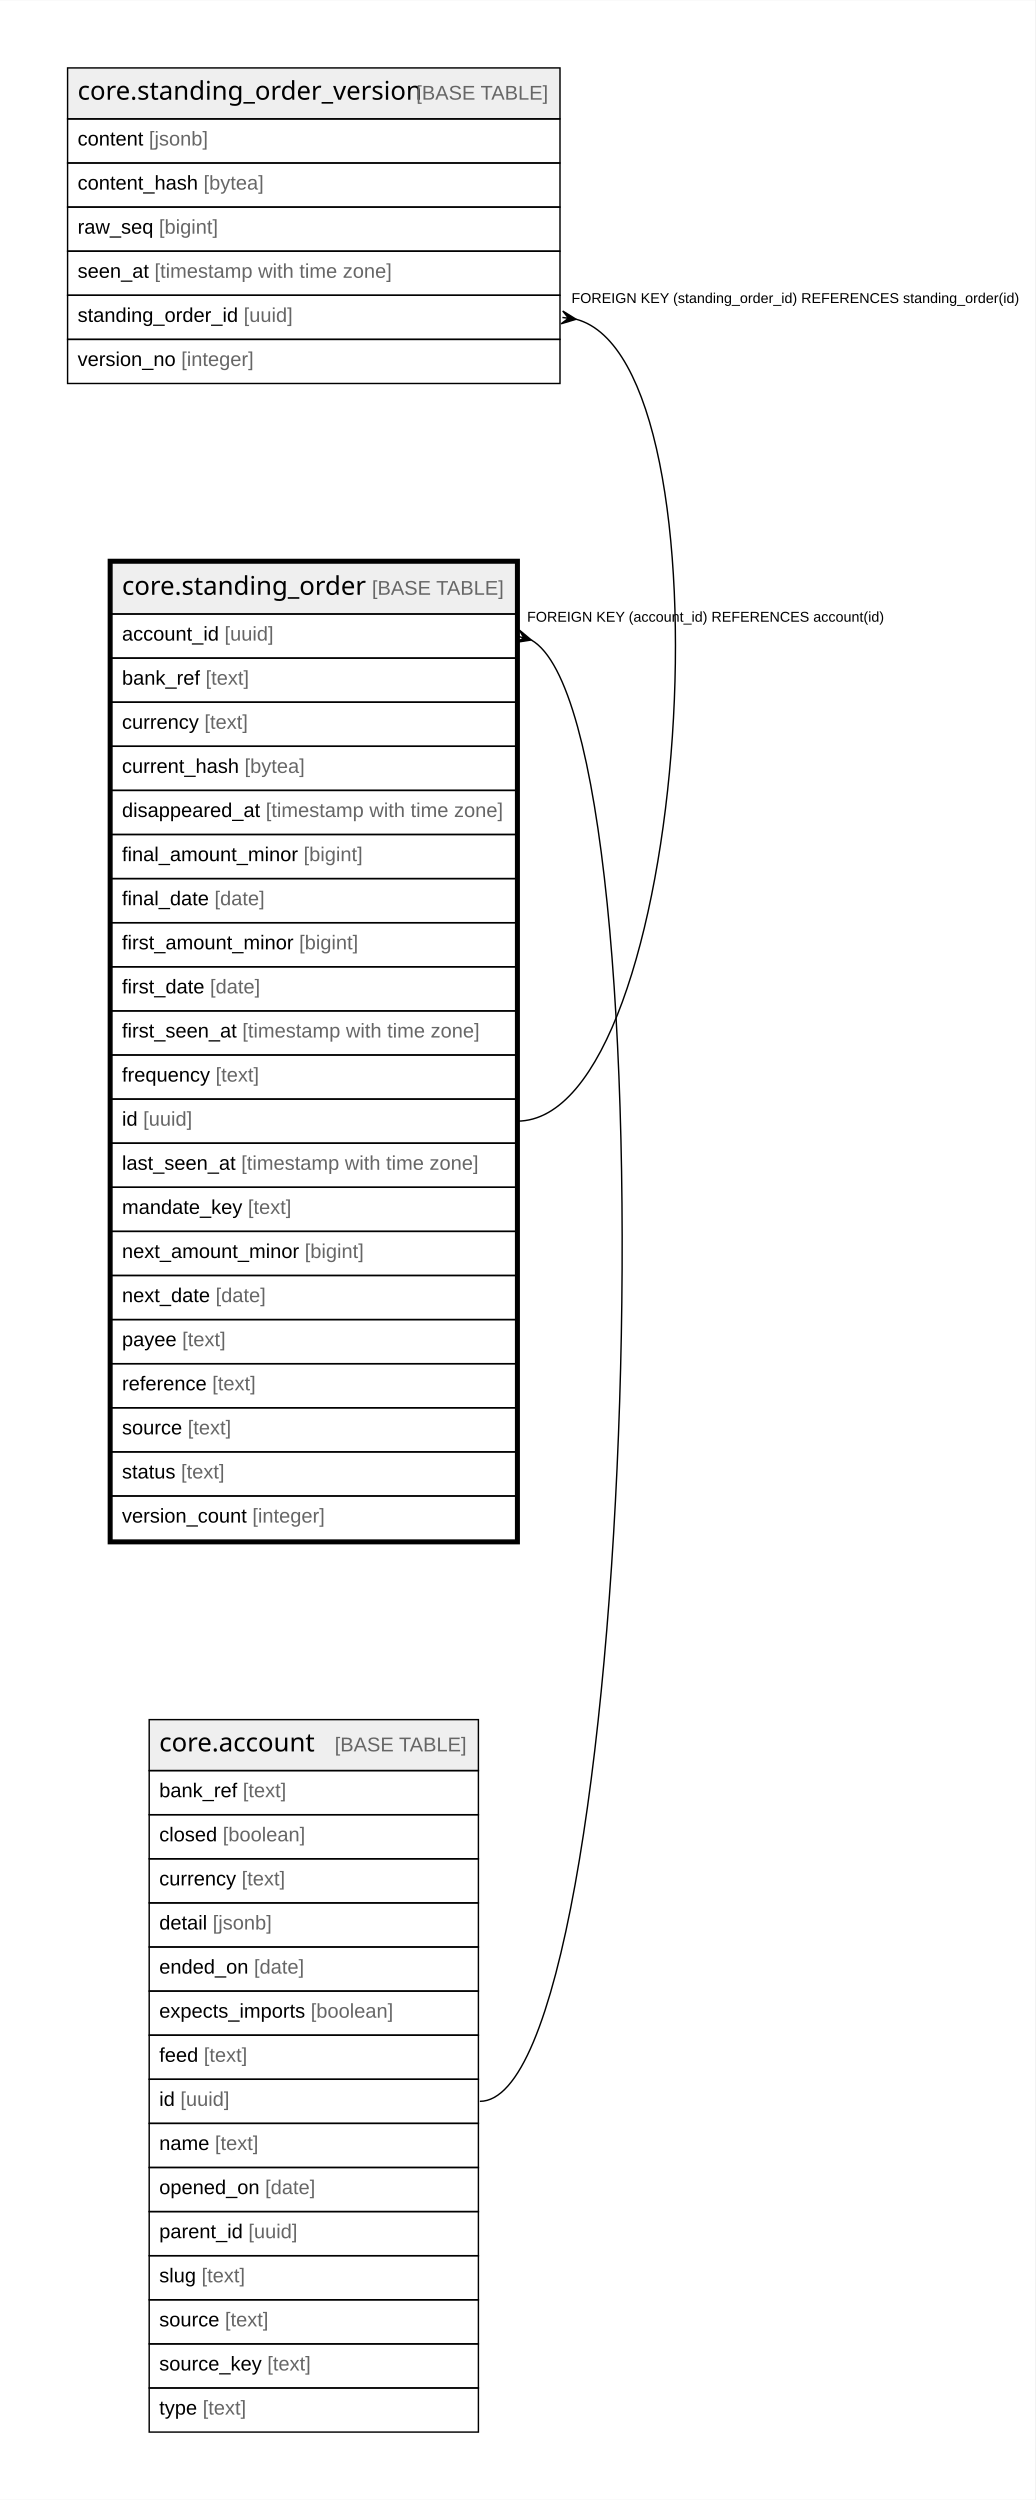
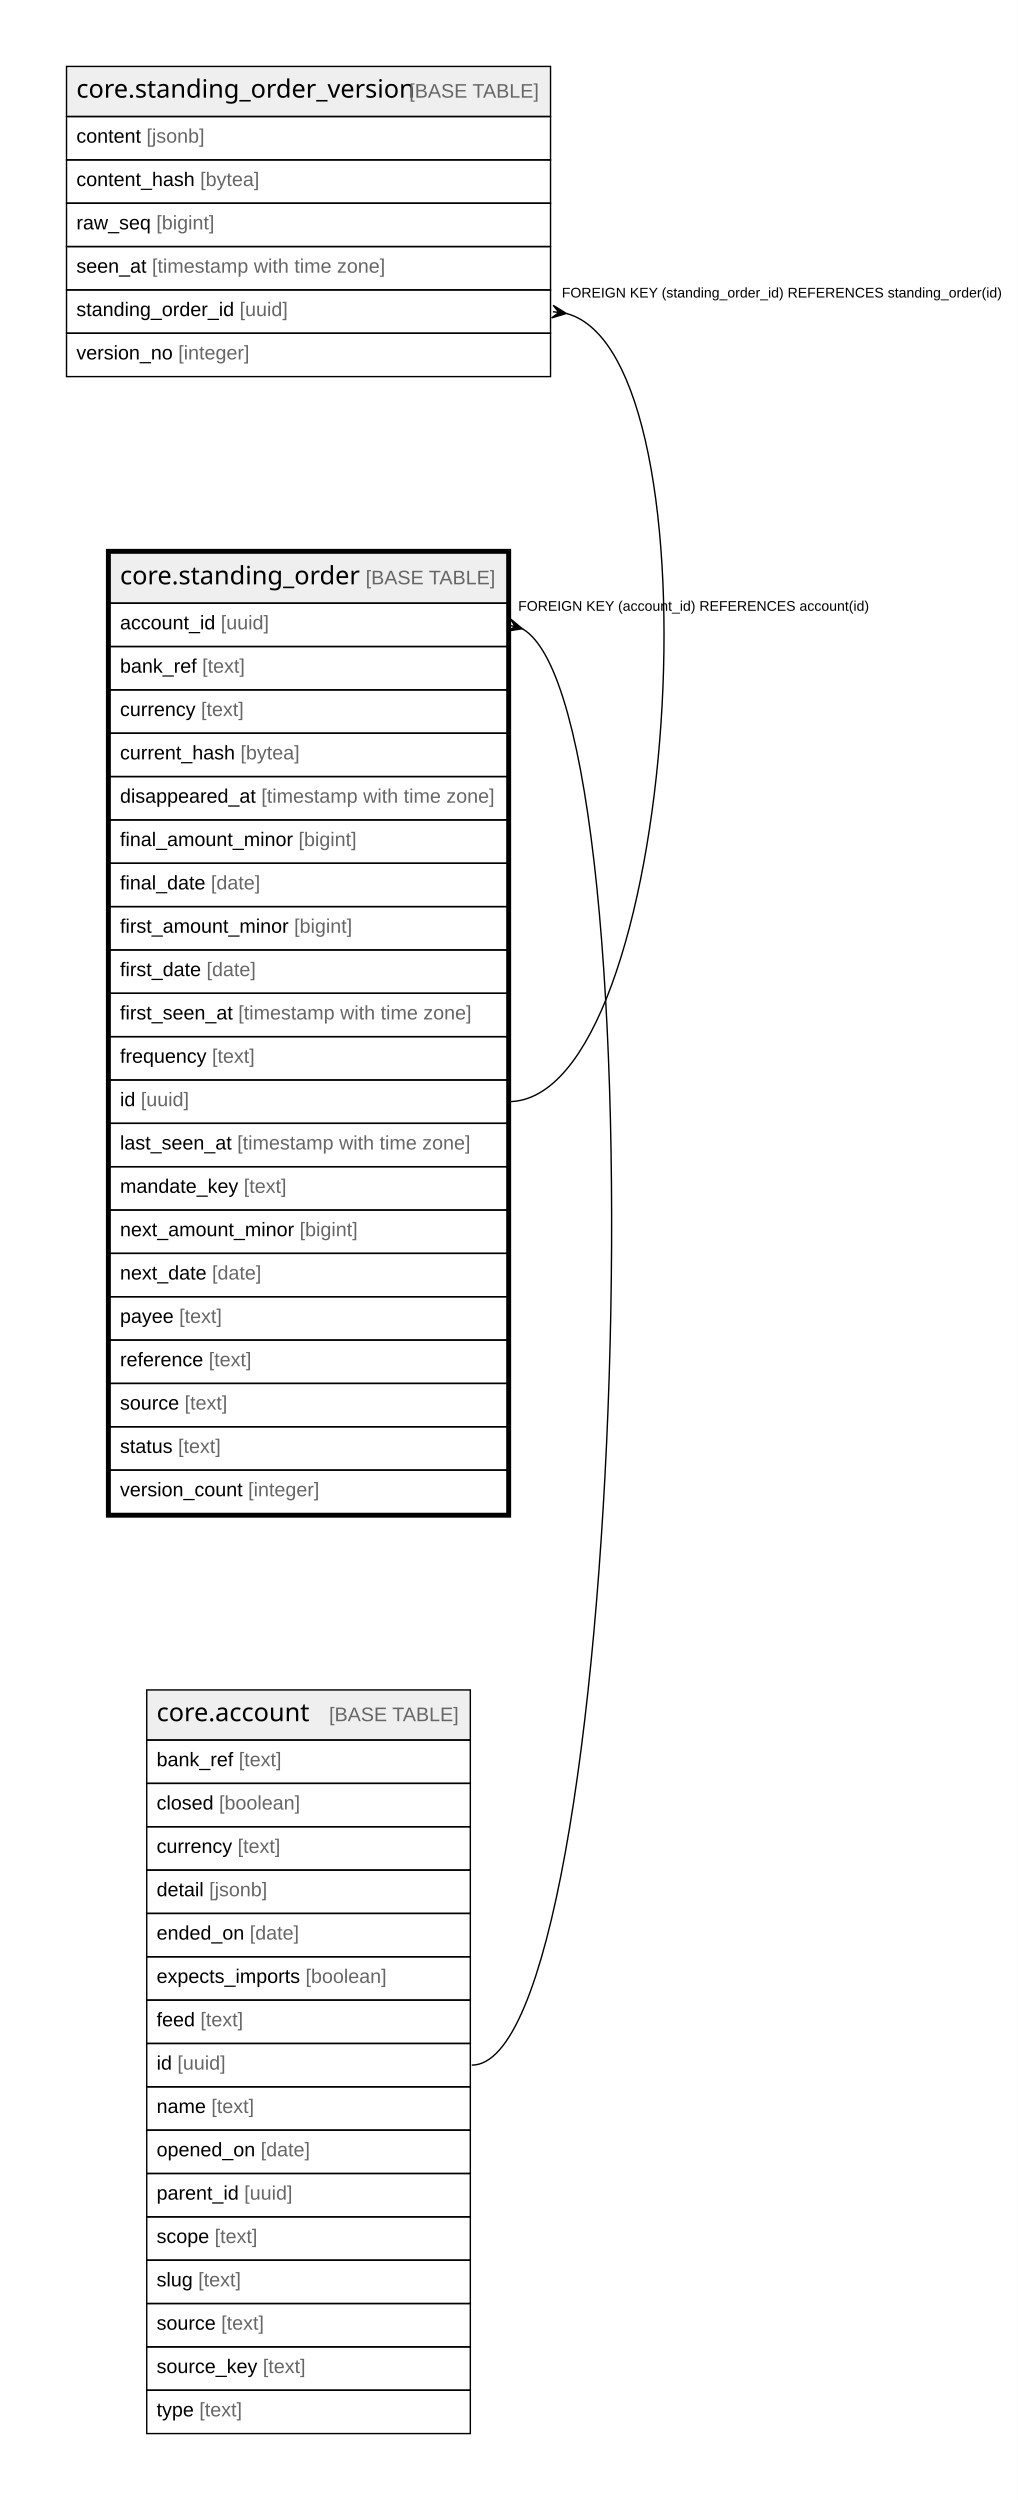
- <svg xmlns="http://www.w3.org/2000/svg" width="723pt" height="1746pt" viewBox="0.00 0.00 723.03 1745.60">
-   <g id="graph0" class="graph" transform="scale(1 1) rotate(0) translate(4 1741.6)">
-     <polygon fill="white" stroke="none" points="-4,4 -4,-1741.6 719.03,-1741.6 719.03,4 -4,4" />
+ <svg xmlns="http://www.w3.org/2000/svg" width="723pt" height="1776pt" viewBox="0.00 0.00 723.03 1776.40">
+   <g id="graph0" class="graph" transform="scale(1 1) rotate(0) translate(4 1772.4)">
+     <polygon fill="white" stroke="none" points="-4,4 -4,-1772.4 719.03,-1772.4 719.03,4 -4,4" />
    <g id="node1" class="node">
-       <polygon fill="#efefef" stroke="none" points="74.19,-1313 74.19,-1348.6 356.13,-1348.6 356.13,-1313 74.19,-1313" />
-       <polygon fill="none" stroke="black" points="74.19,-1313 74.19,-1348.6 356.13,-1348.6 356.13,-1313 74.19,-1313" />
-       <text text-anchor="start" x="81.19" y="-1326.4" font-family="Arial Bold" font-size="18.00">core.standing_order</text>
-       <text text-anchor="start" x="224.64" y="-1326.4" font-family="Arial" font-size="14.00">    </text>
-       <text text-anchor="start" x="255.76" y="-1326.4" font-family="Arial" font-size="14.00" fill="#666666">[BASE TABLE]</text>
+       <polygon fill="#efefef" stroke="none" points="74.19,-1343.8 74.19,-1379.4 356.13,-1379.4 356.13,-1343.8 74.19,-1343.8" />
+       <polygon fill="none" stroke="black" points="74.19,-1343.8 74.19,-1379.4 356.13,-1379.4 356.13,-1343.8 74.19,-1343.8" />
+       <text text-anchor="start" x="81.19" y="-1357.2" font-family="Arial Bold" font-size="18.00">core.standing_order</text>
+       <text text-anchor="start" x="224.64" y="-1357.2" font-family="Arial" font-size="14.00">    </text>
+       <text text-anchor="start" x="255.76" y="-1357.2" font-family="Arial" font-size="14.00" fill="#666666">[BASE TABLE]</text>
+       <polygon fill="none" stroke="black" points="74.19,-1313 74.19,-1343.8 356.13,-1343.8 356.13,-1313 74.19,-1313" />
+       <text text-anchor="start" x="81.19" y="-1325.2" font-family="Arial" font-size="14.00">account_id </text>
+       <text text-anchor="start" x="152.8" y="-1325.2" font-family="Arial" font-size="14.00" fill="#666666">[uuid]</text>
      <polygon fill="none" stroke="black" points="74.19,-1282.2 74.19,-1313 356.13,-1313 356.13,-1282.2 74.19,-1282.2" />
-       <text text-anchor="start" x="81.19" y="-1294.4" font-family="Arial" font-size="14.00">account_id </text>
-       <text text-anchor="start" x="152.8" y="-1294.4" font-family="Arial" font-size="14.00" fill="#666666">[uuid]</text>
+       <text text-anchor="start" x="81.19" y="-1294.4" font-family="Arial" font-size="14.00">bank_ref </text>
+       <text text-anchor="start" x="139.57" y="-1294.4" font-family="Arial" font-size="14.00" fill="#666666">[text]</text>
      <polygon fill="none" stroke="black" points="74.19,-1251.4 74.19,-1282.2 356.13,-1282.2 356.13,-1251.4 74.19,-1251.4" />
-       <text text-anchor="start" x="81.19" y="-1263.6" font-family="Arial" font-size="14.00">bank_ref </text>
-       <text text-anchor="start" x="139.57" y="-1263.6" font-family="Arial" font-size="14.00" fill="#666666">[text]</text>
+       <text text-anchor="start" x="81.19" y="-1263.6" font-family="Arial" font-size="14.00">currency </text>
+       <text text-anchor="start" x="138.77" y="-1263.6" font-family="Arial" font-size="14.00" fill="#666666">[text]</text>
      <polygon fill="none" stroke="black" points="74.19,-1220.6 74.19,-1251.4 356.13,-1251.4 356.13,-1220.6 74.19,-1220.6" />
-       <text text-anchor="start" x="81.19" y="-1232.8" font-family="Arial" font-size="14.00">currency </text>
-       <text text-anchor="start" x="138.77" y="-1232.8" font-family="Arial" font-size="14.00" fill="#666666">[text]</text>
+       <text text-anchor="start" x="81.19" y="-1232.8" font-family="Arial" font-size="14.00">current_hash </text>
+       <text text-anchor="start" x="166.8" y="-1232.8" font-family="Arial" font-size="14.00" fill="#666666">[bytea]</text>
      <polygon fill="none" stroke="black" points="74.19,-1189.8 74.19,-1220.6 356.13,-1220.6 356.13,-1189.8 74.19,-1189.8" />
-       <text text-anchor="start" x="81.19" y="-1202" font-family="Arial" font-size="14.00">current_hash </text>
-       <text text-anchor="start" x="166.8" y="-1202" font-family="Arial" font-size="14.00" fill="#666666">[bytea]</text>
+       <text text-anchor="start" x="81.19" y="-1202" font-family="Arial" font-size="14.00">disappeared_at </text>
+       <text text-anchor="start" x="181.61" y="-1202" font-family="Arial" font-size="14.00" fill="#666666">[timestamp with time zone]</text>
      <polygon fill="none" stroke="black" points="74.19,-1159 74.19,-1189.8 356.13,-1189.8 356.13,-1159 74.19,-1159" />
-       <text text-anchor="start" x="81.19" y="-1171.2" font-family="Arial" font-size="14.00">disappeared_at </text>
-       <text text-anchor="start" x="181.61" y="-1171.2" font-family="Arial" font-size="14.00" fill="#666666">[timestamp with time zone]</text>
+       <text text-anchor="start" x="81.19" y="-1171.2" font-family="Arial" font-size="14.00">final_amount_minor </text>
+       <text text-anchor="start" x="208.04" y="-1171.2" font-family="Arial" font-size="14.00" fill="#666666">[bigint]</text>
      <polygon fill="none" stroke="black" points="74.19,-1128.2 74.19,-1159 356.13,-1159 356.13,-1128.2 74.19,-1128.2" />
-       <text text-anchor="start" x="81.19" y="-1140.4" font-family="Arial" font-size="14.00">final_amount_minor </text>
-       <text text-anchor="start" x="208.04" y="-1140.4" font-family="Arial" font-size="14.00" fill="#666666">[bigint]</text>
+       <text text-anchor="start" x="81.19" y="-1140.4" font-family="Arial" font-size="14.00">final_date </text>
+       <text text-anchor="start" x="145.8" y="-1140.4" font-family="Arial" font-size="14.00" fill="#666666">[date]</text>
      <polygon fill="none" stroke="black" points="74.19,-1097.4 74.19,-1128.2 356.13,-1128.2 356.13,-1097.4 74.19,-1097.4" />
-       <text text-anchor="start" x="81.19" y="-1109.6" font-family="Arial" font-size="14.00">final_date </text>
-       <text text-anchor="start" x="145.8" y="-1109.6" font-family="Arial" font-size="14.00" fill="#666666">[date]</text>
+       <text text-anchor="start" x="81.19" y="-1109.6" font-family="Arial" font-size="14.00">first_amount_minor </text>
+       <text text-anchor="start" x="204.91" y="-1109.6" font-family="Arial" font-size="14.00" fill="#666666">[bigint]</text>
      <polygon fill="none" stroke="black" points="74.19,-1066.6 74.19,-1097.4 356.13,-1097.4 356.13,-1066.6 74.19,-1066.6" />
-       <text text-anchor="start" x="81.19" y="-1078.8" font-family="Arial" font-size="14.00">first_amount_minor </text>
-       <text text-anchor="start" x="204.91" y="-1078.8" font-family="Arial" font-size="14.00" fill="#666666">[bigint]</text>
+       <text text-anchor="start" x="81.19" y="-1078.8" font-family="Arial" font-size="14.00">first_date </text>
+       <text text-anchor="start" x="142.67" y="-1078.8" font-family="Arial" font-size="14.00" fill="#666666">[date]</text>
      <polygon fill="none" stroke="black" points="74.19,-1035.8 74.19,-1066.6 356.13,-1066.6 356.13,-1035.8 74.19,-1035.8" />
-       <text text-anchor="start" x="81.19" y="-1048" font-family="Arial" font-size="14.00">first_date </text>
-       <text text-anchor="start" x="142.67" y="-1048" font-family="Arial" font-size="14.00" fill="#666666">[date]</text>
+       <text text-anchor="start" x="81.19" y="-1048" font-family="Arial" font-size="14.00">first_seen_at </text>
+       <text text-anchor="start" x="165.24" y="-1048" font-family="Arial" font-size="14.00" fill="#666666">[timestamp with time zone]</text>
      <polygon fill="none" stroke="black" points="74.19,-1005 74.19,-1035.8 356.13,-1035.8 356.13,-1005 74.19,-1005" />
-       <text text-anchor="start" x="81.19" y="-1017.2" font-family="Arial" font-size="14.00">first_seen_at </text>
-       <text text-anchor="start" x="165.24" y="-1017.2" font-family="Arial" font-size="14.00" fill="#666666">[timestamp with time zone]</text>
+       <text text-anchor="start" x="81.19" y="-1017.2" font-family="Arial" font-size="14.00">frequency </text>
+       <text text-anchor="start" x="146.57" y="-1017.2" font-family="Arial" font-size="14.00" fill="#666666">[text]</text>
      <polygon fill="none" stroke="black" points="74.19,-974.2 74.19,-1005 356.13,-1005 356.13,-974.2 74.19,-974.2" />
-       <text text-anchor="start" x="81.19" y="-986.4" font-family="Arial" font-size="14.00">frequency </text>
-       <text text-anchor="start" x="146.57" y="-986.4" font-family="Arial" font-size="14.00" fill="#666666">[text]</text>
+       <text text-anchor="start" x="81.19" y="-986.4" font-family="Arial" font-size="14.00">id </text>
+       <text text-anchor="start" x="95.98" y="-986.4" font-family="Arial" font-size="14.00" fill="#666666">[uuid]</text>
      <polygon fill="none" stroke="black" points="74.19,-943.4 74.19,-974.2 356.13,-974.2 356.13,-943.4 74.19,-943.4" />
-       <text text-anchor="start" x="81.19" y="-955.6" font-family="Arial" font-size="14.00">id </text>
-       <text text-anchor="start" x="95.98" y="-955.6" font-family="Arial" font-size="14.00" fill="#666666">[uuid]</text>
+       <text text-anchor="start" x="81.19" y="-955.6" font-family="Arial" font-size="14.00">last_seen_at </text>
+       <text text-anchor="start" x="164.48" y="-955.6" font-family="Arial" font-size="14.00" fill="#666666">[timestamp with time zone]</text>
      <polygon fill="none" stroke="black" points="74.19,-912.6 74.19,-943.4 356.13,-943.4 356.13,-912.6 74.19,-912.6" />
-       <text text-anchor="start" x="81.19" y="-924.8" font-family="Arial" font-size="14.00">last_seen_at </text>
-       <text text-anchor="start" x="164.48" y="-924.8" font-family="Arial" font-size="14.00" fill="#666666">[timestamp with time zone]</text>
+       <text text-anchor="start" x="81.19" y="-924.8" font-family="Arial" font-size="14.00">mandate_key </text>
+       <text text-anchor="start" x="169.14" y="-924.8" font-family="Arial" font-size="14.00" fill="#666666">[text]</text>
      <polygon fill="none" stroke="black" points="74.19,-881.8 74.19,-912.6 356.13,-912.6 356.13,-881.8 74.19,-881.8" />
-       <text text-anchor="start" x="81.19" y="-894" font-family="Arial" font-size="14.00">mandate_key </text>
-       <text text-anchor="start" x="169.14" y="-894" font-family="Arial" font-size="14.00" fill="#666666">[text]</text>
+       <text text-anchor="start" x="81.19" y="-894" font-family="Arial" font-size="14.00">next_amount_minor </text>
+       <text text-anchor="start" x="208.82" y="-894" font-family="Arial" font-size="14.00" fill="#666666">[bigint]</text>
      <polygon fill="none" stroke="black" points="74.19,-851 74.19,-881.8 356.13,-881.8 356.13,-851 74.19,-851" />
-       <text text-anchor="start" x="81.19" y="-863.2" font-family="Arial" font-size="14.00">next_amount_minor </text>
-       <text text-anchor="start" x="208.82" y="-863.2" font-family="Arial" font-size="14.00" fill="#666666">[bigint]</text>
+       <text text-anchor="start" x="81.19" y="-863.2" font-family="Arial" font-size="14.00">next_date </text>
+       <text text-anchor="start" x="146.58" y="-863.2" font-family="Arial" font-size="14.00" fill="#666666">[date]</text>
      <polygon fill="none" stroke="black" points="74.19,-820.2 74.19,-851 356.13,-851 356.13,-820.2 74.19,-820.2" />
-       <text text-anchor="start" x="81.19" y="-832.4" font-family="Arial" font-size="14.00">next_date </text>
-       <text text-anchor="start" x="146.58" y="-832.4" font-family="Arial" font-size="14.00" fill="#666666">[date]</text>
+       <text text-anchor="start" x="81.19" y="-832.4" font-family="Arial" font-size="14.00">payee </text>
+       <text text-anchor="start" x="123.23" y="-832.4" font-family="Arial" font-size="14.00" fill="#666666">[text]</text>
      <polygon fill="none" stroke="black" points="74.19,-789.4 74.19,-820.2 356.13,-820.2 356.13,-789.4 74.19,-789.4" />
-       <text text-anchor="start" x="81.19" y="-801.6" font-family="Arial" font-size="14.00">payee </text>
-       <text text-anchor="start" x="123.23" y="-801.6" font-family="Arial" font-size="14.00" fill="#666666">[text]</text>
+       <text text-anchor="start" x="81.19" y="-801.6" font-family="Arial" font-size="14.00">reference </text>
+       <text text-anchor="start" x="144.23" y="-801.6" font-family="Arial" font-size="14.00" fill="#666666">[text]</text>
      <polygon fill="none" stroke="black" points="74.19,-758.6 74.19,-789.4 356.13,-789.4 356.13,-758.6 74.19,-758.6" />
-       <text text-anchor="start" x="81.19" y="-770.8" font-family="Arial" font-size="14.00">reference </text>
-       <text text-anchor="start" x="144.23" y="-770.8" font-family="Arial" font-size="14.00" fill="#666666">[text]</text>
+       <text text-anchor="start" x="81.19" y="-770.8" font-family="Arial" font-size="14.00">source </text>
+       <text text-anchor="start" x="127.1" y="-770.8" font-family="Arial" font-size="14.00" fill="#666666">[text]</text>
      <polygon fill="none" stroke="black" points="74.19,-727.8 74.19,-758.6 356.13,-758.6 356.13,-727.8 74.19,-727.8" />
-       <text text-anchor="start" x="81.19" y="-740" font-family="Arial" font-size="14.00">source </text>
-       <text text-anchor="start" x="127.1" y="-740" font-family="Arial" font-size="14.00" fill="#666666">[text]</text>
+       <text text-anchor="start" x="81.19" y="-740" font-family="Arial" font-size="14.00">status </text>
+       <text text-anchor="start" x="122.44" y="-740" font-family="Arial" font-size="14.00" fill="#666666">[text]</text>
      <polygon fill="none" stroke="black" points="74.19,-697 74.19,-727.8 356.13,-727.8 356.13,-697 74.19,-697" />
-       <text text-anchor="start" x="81.19" y="-709.2" font-family="Arial" font-size="14.00">status </text>
-       <text text-anchor="start" x="122.44" y="-709.2" font-family="Arial" font-size="14.00" fill="#666666">[text]</text>
-       <polygon fill="none" stroke="black" points="74.19,-666.2 74.19,-697 356.13,-697 356.13,-666.2 74.19,-666.2" />
-       <text text-anchor="start" x="81.19" y="-678.4" font-family="Arial" font-size="14.00">version_count </text>
-       <text text-anchor="start" x="172.25" y="-678.4" font-family="Arial" font-size="14.00" fill="#666666">[integer]</text>
-       <polygon fill="none" stroke="black" stroke-width="3" points="72.69,-664.7 72.69,-1350.1 357.63,-1350.1 357.63,-664.7 72.69,-664.7" />
+       <text text-anchor="start" x="81.19" y="-709.2" font-family="Arial" font-size="14.00">version_count </text>
+       <text text-anchor="start" x="172.25" y="-709.2" font-family="Arial" font-size="14.00" fill="#666666">[integer]</text>
+       <polygon fill="none" stroke="black" stroke-width="3" points="72.69,-695.5 72.69,-1380.9 357.63,-1380.9 357.63,-695.5 72.69,-695.5" />
    </g>
    <g id="node2" class="node">
-       <polygon fill="#efefef" stroke="none" points="100.2,-505.2 100.2,-540.8 330.13,-540.8 330.13,-505.2 100.2,-505.2" />
-       <polygon fill="none" stroke="black" points="100.2,-505.2 100.2,-540.8 330.13,-540.8 330.13,-505.2 100.2,-505.2" />
-       <text text-anchor="start" x="107.2" y="-518.6" font-family="Arial Bold" font-size="18.00">core.account</text>
-       <text text-anchor="start" x="198.64" y="-518.6" font-family="Arial" font-size="14.00">    </text>
-       <text text-anchor="start" x="229.76" y="-518.6" font-family="Arial" font-size="14.00" fill="#666666">[BASE TABLE]</text>
+       <polygon fill="#efefef" stroke="none" points="100.2,-536 100.2,-571.6 330.13,-571.6 330.13,-536 100.2,-536" />
+       <polygon fill="none" stroke="black" points="100.2,-536 100.2,-571.6 330.13,-571.6 330.13,-536 100.2,-536" />
+       <text text-anchor="start" x="107.2" y="-549.4" font-family="Arial Bold" font-size="18.00">core.account</text>
+       <text text-anchor="start" x="198.64" y="-549.4" font-family="Arial" font-size="14.00">    </text>
+       <text text-anchor="start" x="229.76" y="-549.4" font-family="Arial" font-size="14.00" fill="#666666">[BASE TABLE]</text>
+       <polygon fill="none" stroke="black" points="100.2,-505.2 100.2,-536 330.13,-536 330.13,-505.2 100.2,-505.2" />
+       <text text-anchor="start" x="107.2" y="-517.4" font-family="Arial" font-size="14.00">bank_ref </text>
+       <text text-anchor="start" x="165.57" y="-517.4" font-family="Arial" font-size="14.00" fill="#666666">[text]</text>
      <polygon fill="none" stroke="black" points="100.2,-474.4 100.2,-505.2 330.13,-505.2 330.13,-474.4 100.2,-474.4" />
-       <text text-anchor="start" x="107.2" y="-486.6" font-family="Arial" font-size="14.00">bank_ref </text>
-       <text text-anchor="start" x="165.57" y="-486.6" font-family="Arial" font-size="14.00" fill="#666666">[text]</text>
+       <text text-anchor="start" x="107.2" y="-486.6" font-family="Arial" font-size="14.00">closed </text>
+       <text text-anchor="start" x="151.56" y="-486.6" font-family="Arial" font-size="14.00" fill="#666666">[boolean]</text>
      <polygon fill="none" stroke="black" points="100.2,-443.6 100.2,-474.4 330.13,-474.4 330.13,-443.6 100.2,-443.6" />
-       <text text-anchor="start" x="107.2" y="-455.8" font-family="Arial" font-size="14.00">closed </text>
-       <text text-anchor="start" x="151.56" y="-455.8" font-family="Arial" font-size="14.00" fill="#666666">[boolean]</text>
+       <text text-anchor="start" x="107.2" y="-455.8" font-family="Arial" font-size="14.00">currency </text>
+       <text text-anchor="start" x="164.77" y="-455.8" font-family="Arial" font-size="14.00" fill="#666666">[text]</text>
      <polygon fill="none" stroke="black" points="100.2,-412.8 100.2,-443.6 330.13,-443.6 330.13,-412.8 100.2,-412.8" />
-       <text text-anchor="start" x="107.2" y="-425" font-family="Arial" font-size="14.00">currency </text>
-       <text text-anchor="start" x="164.77" y="-425" font-family="Arial" font-size="14.00" fill="#666666">[text]</text>
+       <text text-anchor="start" x="107.2" y="-425" font-family="Arial" font-size="14.00">detail </text>
+       <text text-anchor="start" x="144.56" y="-425" font-family="Arial" font-size="14.00" fill="#666666">[jsonb]</text>
      <polygon fill="none" stroke="black" points="100.2,-382 100.2,-412.8 330.13,-412.8 330.13,-382 100.2,-382" />
-       <text text-anchor="start" x="107.2" y="-394.2" font-family="Arial" font-size="14.00">detail </text>
-       <text text-anchor="start" x="144.56" y="-394.2" font-family="Arial" font-size="14.00" fill="#666666">[jsonb]</text>
+       <text text-anchor="start" x="107.2" y="-394.2" font-family="Arial" font-size="14.00">ended_on </text>
+       <text text-anchor="start" x="173.38" y="-394.2" font-family="Arial" font-size="14.00" fill="#666666">[date]</text>
      <polygon fill="none" stroke="black" points="100.2,-351.2 100.2,-382 330.13,-382 330.13,-351.2 100.2,-351.2" />
-       <text text-anchor="start" x="107.2" y="-363.4" font-family="Arial" font-size="14.00">ended_on </text>
-       <text text-anchor="start" x="173.38" y="-363.4" font-family="Arial" font-size="14.00" fill="#666666">[date]</text>
+       <text text-anchor="start" x="107.2" y="-363.4" font-family="Arial" font-size="14.00">expects_imports </text>
+       <text text-anchor="start" x="213.02" y="-363.4" font-family="Arial" font-size="14.00" fill="#666666">[boolean]</text>
      <polygon fill="none" stroke="black" points="100.2,-320.4 100.2,-351.2 330.13,-351.2 330.13,-320.4 100.2,-320.4" />
-       <text text-anchor="start" x="107.2" y="-332.6" font-family="Arial" font-size="14.00">expects_imports </text>
-       <text text-anchor="start" x="213.02" y="-332.6" font-family="Arial" font-size="14.00" fill="#666666">[boolean]</text>
+       <text text-anchor="start" x="107.2" y="-332.6" font-family="Arial" font-size="14.00">feed </text>
+       <text text-anchor="start" x="138.33" y="-332.6" font-family="Arial" font-size="14.00" fill="#666666">[text]</text>
      <polygon fill="none" stroke="black" points="100.2,-289.6 100.2,-320.4 330.13,-320.4 330.13,-289.6 100.2,-289.6" />
-       <text text-anchor="start" x="107.2" y="-301.8" font-family="Arial" font-size="14.00">feed </text>
-       <text text-anchor="start" x="138.33" y="-301.8" font-family="Arial" font-size="14.00" fill="#666666">[text]</text>
+       <text text-anchor="start" x="107.2" y="-301.8" font-family="Arial" font-size="14.00">id </text>
+       <text text-anchor="start" x="121.98" y="-301.8" font-family="Arial" font-size="14.00" fill="#666666">[uuid]</text>
      <polygon fill="none" stroke="black" points="100.2,-258.8 100.2,-289.6 330.13,-289.6 330.13,-258.8 100.2,-258.8" />
-       <text text-anchor="start" x="107.2" y="-271" font-family="Arial" font-size="14.00">id </text>
-       <text text-anchor="start" x="121.98" y="-271" font-family="Arial" font-size="14.00" fill="#666666">[uuid]</text>
+       <text text-anchor="start" x="107.2" y="-271" font-family="Arial" font-size="14.00">name </text>
+       <text text-anchor="start" x="146.11" y="-271" font-family="Arial" font-size="14.00" fill="#666666">[text]</text>
      <polygon fill="none" stroke="black" points="100.2,-228 100.2,-258.8 330.13,-258.8 330.13,-228 100.2,-228" />
-       <text text-anchor="start" x="107.2" y="-240.2" font-family="Arial" font-size="14.00">name </text>
-       <text text-anchor="start" x="146.11" y="-240.2" font-family="Arial" font-size="14.00" fill="#666666">[text]</text>
+       <text text-anchor="start" x="107.2" y="-240.2" font-family="Arial" font-size="14.00">opened_on </text>
+       <text text-anchor="start" x="181.16" y="-240.2" font-family="Arial" font-size="14.00" fill="#666666">[date]</text>
      <polygon fill="none" stroke="black" points="100.2,-197.2 100.2,-228 330.13,-228 330.13,-197.2 100.2,-197.2" />
-       <text text-anchor="start" x="107.2" y="-209.4" font-family="Arial" font-size="14.00">opened_on </text>
-       <text text-anchor="start" x="181.16" y="-209.4" font-family="Arial" font-size="14.00" fill="#666666">[date]</text>
+       <text text-anchor="start" x="107.2" y="-209.4" font-family="Arial" font-size="14.00">parent_id </text>
+       <text text-anchor="start" x="169.47" y="-209.4" font-family="Arial" font-size="14.00" fill="#666666">[uuid]</text>
      <polygon fill="none" stroke="black" points="100.2,-166.4 100.2,-197.2 330.13,-197.2 330.13,-166.4 100.2,-166.4" />
-       <text text-anchor="start" x="107.2" y="-178.6" font-family="Arial" font-size="14.00">parent_id </text>
-       <text text-anchor="start" x="169.47" y="-178.6" font-family="Arial" font-size="14.00" fill="#666666">[uuid]</text>
+       <text text-anchor="start" x="107.2" y="-178.6" font-family="Arial" font-size="14.00">scope </text>
+       <text text-anchor="start" x="148.45" y="-178.6" font-family="Arial" font-size="14.00" fill="#666666">[text]</text>
      <polygon fill="none" stroke="black" points="100.2,-135.6 100.2,-166.4 330.13,-166.4 330.13,-135.6 100.2,-135.6" />
      <text text-anchor="start" x="107.2" y="-147.8" font-family="Arial" font-size="14.00">slug </text>
      <text text-anchor="start" x="136.77" y="-147.8" font-family="Arial" font-size="14.00" fill="#666666">[text]</text>
      <polygon fill="none" stroke="black" points="100.2,-104.8 100.2,-135.6 330.13,-135.6 330.13,-104.8 100.2,-104.8" />
      <text text-anchor="start" x="107.2" y="-117" font-family="Arial" font-size="14.00">source </text>
      <text text-anchor="start" x="153.11" y="-117" font-family="Arial" font-size="14.00" fill="#666666">[text]</text>
      <polygon fill="none" stroke="black" points="100.2,-74 100.2,-104.8 330.13,-104.8 330.13,-74 100.2,-74" />
      <text text-anchor="start" x="107.2" y="-86.2" font-family="Arial" font-size="14.00">source_key </text>
      <text text-anchor="start" x="182.68" y="-86.2" font-family="Arial" font-size="14.00" fill="#666666">[text]</text>
      <polygon fill="none" stroke="black" points="100.2,-43.2 100.2,-74 330.13,-74 330.13,-43.2 100.2,-43.2" />
      <text text-anchor="start" x="107.2" y="-55.4" font-family="Arial" font-size="14.00">type </text>
      <text text-anchor="start" x="137.55" y="-55.4" font-family="Arial" font-size="14.00" fill="#666666">[text]</text>
    </g>
    <g id="edge1" class="edge">
-       <path fill="none" stroke="black" d="M367.08,-1294.84C469.22,-1236.57 441.43,-274.2 331.13,-274.2" />
-       <polygon fill="black" stroke="black" points="367.09,-1294.84 356.25,-1293.17 361.95,-1296.26 357.77,-1297.42 357.77,-1297.42 357.77,-1297.42 361.95,-1296.26 358.65,-1301.85 367.09,-1294.84" />
-       <text text-anchor="start" x="364.13" y="-1307.6" font-family="Arial" font-size="10.00">FOREIGN KEY (account_id) REFERENCES account(id)</text>
+       <path fill="none" stroke="black" d="M367.08,-1325.64C469.22,-1267.37 441.43,-305 331.13,-305" />
+       <polygon fill="black" stroke="black" points="367.09,-1325.64 356.25,-1323.97 361.95,-1327.06 357.77,-1328.22 357.77,-1328.22 357.77,-1328.22 361.95,-1327.06 358.65,-1332.65 367.09,-1325.64" />
+       <text text-anchor="start" x="364.13" y="-1338.4" font-family="Arial" font-size="10.00">FOREIGN KEY (account_id) REFERENCES account(id)</text>
    </g>
    <g id="node3" class="node">
-       <polygon fill="#efefef" stroke="none" points="43.2,-1658.8 43.2,-1694.4 387.12,-1694.4 387.12,-1658.8 43.2,-1658.8" />
-       <polygon fill="none" stroke="black" points="43.2,-1658.8 43.2,-1694.4 387.12,-1694.4 387.12,-1658.8 43.2,-1658.8" />
-       <text text-anchor="start" x="50.2" y="-1672.2" font-family="Arial Bold" font-size="18.00">core.standing_order_version</text>
-       <text text-anchor="start" x="255.64" y="-1672.2" font-family="Arial" font-size="14.00">    </text>
-       <text text-anchor="start" x="286.75" y="-1672.2" font-family="Arial" font-size="14.00" fill="#666666">[BASE TABLE]</text>
+       <polygon fill="#efefef" stroke="none" points="43.2,-1689.6 43.2,-1725.2 387.12,-1725.2 387.12,-1689.6 43.2,-1689.6" />
+       <polygon fill="none" stroke="black" points="43.2,-1689.6 43.2,-1725.2 387.12,-1725.2 387.12,-1689.6 43.2,-1689.6" />
+       <text text-anchor="start" x="50.2" y="-1703" font-family="Arial Bold" font-size="18.00">core.standing_order_version</text>
+       <text text-anchor="start" x="255.64" y="-1703" font-family="Arial" font-size="14.00">    </text>
+       <text text-anchor="start" x="286.75" y="-1703" font-family="Arial" font-size="14.00" fill="#666666">[BASE TABLE]</text>
+       <polygon fill="none" stroke="black" points="43.2,-1658.8 43.2,-1689.6 387.12,-1689.6 387.12,-1658.8 43.2,-1658.8" />
+       <text text-anchor="start" x="50.2" y="-1671" font-family="Arial" font-size="14.00">content </text>
+       <text text-anchor="start" x="100.01" y="-1671" font-family="Arial" font-size="14.00" fill="#666666">[jsonb]</text>
      <polygon fill="none" stroke="black" points="43.2,-1628 43.2,-1658.8 387.12,-1658.8 387.12,-1628 43.2,-1628" />
-       <text text-anchor="start" x="50.2" y="-1640.2" font-family="Arial" font-size="14.00">content </text>
-       <text text-anchor="start" x="100.01" y="-1640.2" font-family="Arial" font-size="14.00" fill="#666666">[jsonb]</text>
+       <text text-anchor="start" x="50.2" y="-1640.2" font-family="Arial" font-size="14.00">content_hash </text>
+       <text text-anchor="start" x="138.16" y="-1640.2" font-family="Arial" font-size="14.00" fill="#666666">[bytea]</text>
      <polygon fill="none" stroke="black" points="43.2,-1597.2 43.2,-1628 387.12,-1628 387.12,-1597.2 43.2,-1597.2" />
-       <text text-anchor="start" x="50.2" y="-1609.4" font-family="Arial" font-size="14.00">content_hash </text>
-       <text text-anchor="start" x="138.16" y="-1609.4" font-family="Arial" font-size="14.00" fill="#666666">[bytea]</text>
+       <text text-anchor="start" x="50.2" y="-1609.4" font-family="Arial" font-size="14.00">raw_seq </text>
+       <text text-anchor="start" x="107.01" y="-1609.4" font-family="Arial" font-size="14.00" fill="#666666">[bigint]</text>
      <polygon fill="none" stroke="black" points="43.2,-1566.4 43.2,-1597.2 387.12,-1597.2 387.12,-1566.4 43.2,-1566.4" />
-       <text text-anchor="start" x="50.2" y="-1578.6" font-family="Arial" font-size="14.00">raw_seq </text>
-       <text text-anchor="start" x="107.01" y="-1578.6" font-family="Arial" font-size="14.00" fill="#666666">[bigint]</text>
+       <text text-anchor="start" x="50.2" y="-1578.6" font-family="Arial" font-size="14.00">seen_at </text>
+       <text text-anchor="start" x="103.91" y="-1578.6" font-family="Arial" font-size="14.00" fill="#666666">[timestamp with time zone]</text>
      <polygon fill="none" stroke="black" points="43.2,-1535.6 43.2,-1566.4 387.12,-1566.4 387.12,-1535.6 43.2,-1535.6" />
-       <text text-anchor="start" x="50.2" y="-1547.8" font-family="Arial" font-size="14.00">seen_at </text>
-       <text text-anchor="start" x="103.91" y="-1547.8" font-family="Arial" font-size="14.00" fill="#666666">[timestamp with time zone]</text>
+       <text text-anchor="start" x="50.2" y="-1547.8" font-family="Arial" font-size="14.00">standing_order_id </text>
+       <text text-anchor="start" x="166.17" y="-1547.8" font-family="Arial" font-size="14.00" fill="#666666">[uuid]</text>
      <polygon fill="none" stroke="black" points="43.2,-1504.8 43.2,-1535.6 387.12,-1535.6 387.12,-1504.8 43.2,-1504.8" />
-       <text text-anchor="start" x="50.2" y="-1517" font-family="Arial" font-size="14.00">standing_order_id </text>
-       <text text-anchor="start" x="166.17" y="-1517" font-family="Arial" font-size="14.00" fill="#666666">[uuid]</text>
-       <polygon fill="none" stroke="black" points="43.2,-1474 43.2,-1504.8 387.12,-1504.8 387.12,-1474 43.2,-1474" />
-       <text text-anchor="start" x="50.2" y="-1486.2" font-family="Arial" font-size="14.00">version_no </text>
-       <text text-anchor="start" x="122.58" y="-1486.2" font-family="Arial" font-size="14.00" fill="#666666">[integer]</text>
+       <text text-anchor="start" x="50.2" y="-1517" font-family="Arial" font-size="14.00">version_no </text>
+       <text text-anchor="start" x="122.58" y="-1517" font-family="Arial" font-size="14.00" fill="#666666">[integer]</text>
    </g>
    <g id="edge2" class="edge">
-       <path fill="none" stroke="black" d="M398.37,-1518.87C511.24,-1488.85 478.54,-958.8 357.13,-958.8" />
-       <polygon fill="black" stroke="black" points="398.37,-1518.87 387.88,-1515.69 393.08,-1519.56 388.79,-1520.11 388.79,-1520.11 388.79,-1520.11 393.08,-1519.56 389.03,-1524.62 398.37,-1518.87" />
-       <text text-anchor="start" x="395.12" y="-1530.2" font-family="Arial" font-size="10.00">FOREIGN KEY (standing_order_id) REFERENCES standing_order(id)</text>
+       <path fill="none" stroke="black" d="M398.37,-1549.67C511.24,-1519.65 478.54,-989.6 357.13,-989.6" />
+       <polygon fill="black" stroke="black" points="398.37,-1549.67 387.88,-1546.49 393.08,-1550.36 388.79,-1550.91 388.79,-1550.91 388.79,-1550.91 393.08,-1550.36 389.03,-1555.42 398.37,-1549.67" />
+       <text text-anchor="start" x="395.12" y="-1561" font-family="Arial" font-size="10.00">FOREIGN KEY (standing_order_id) REFERENCES standing_order(id)</text>
    </g>
  </g>
</svg>
